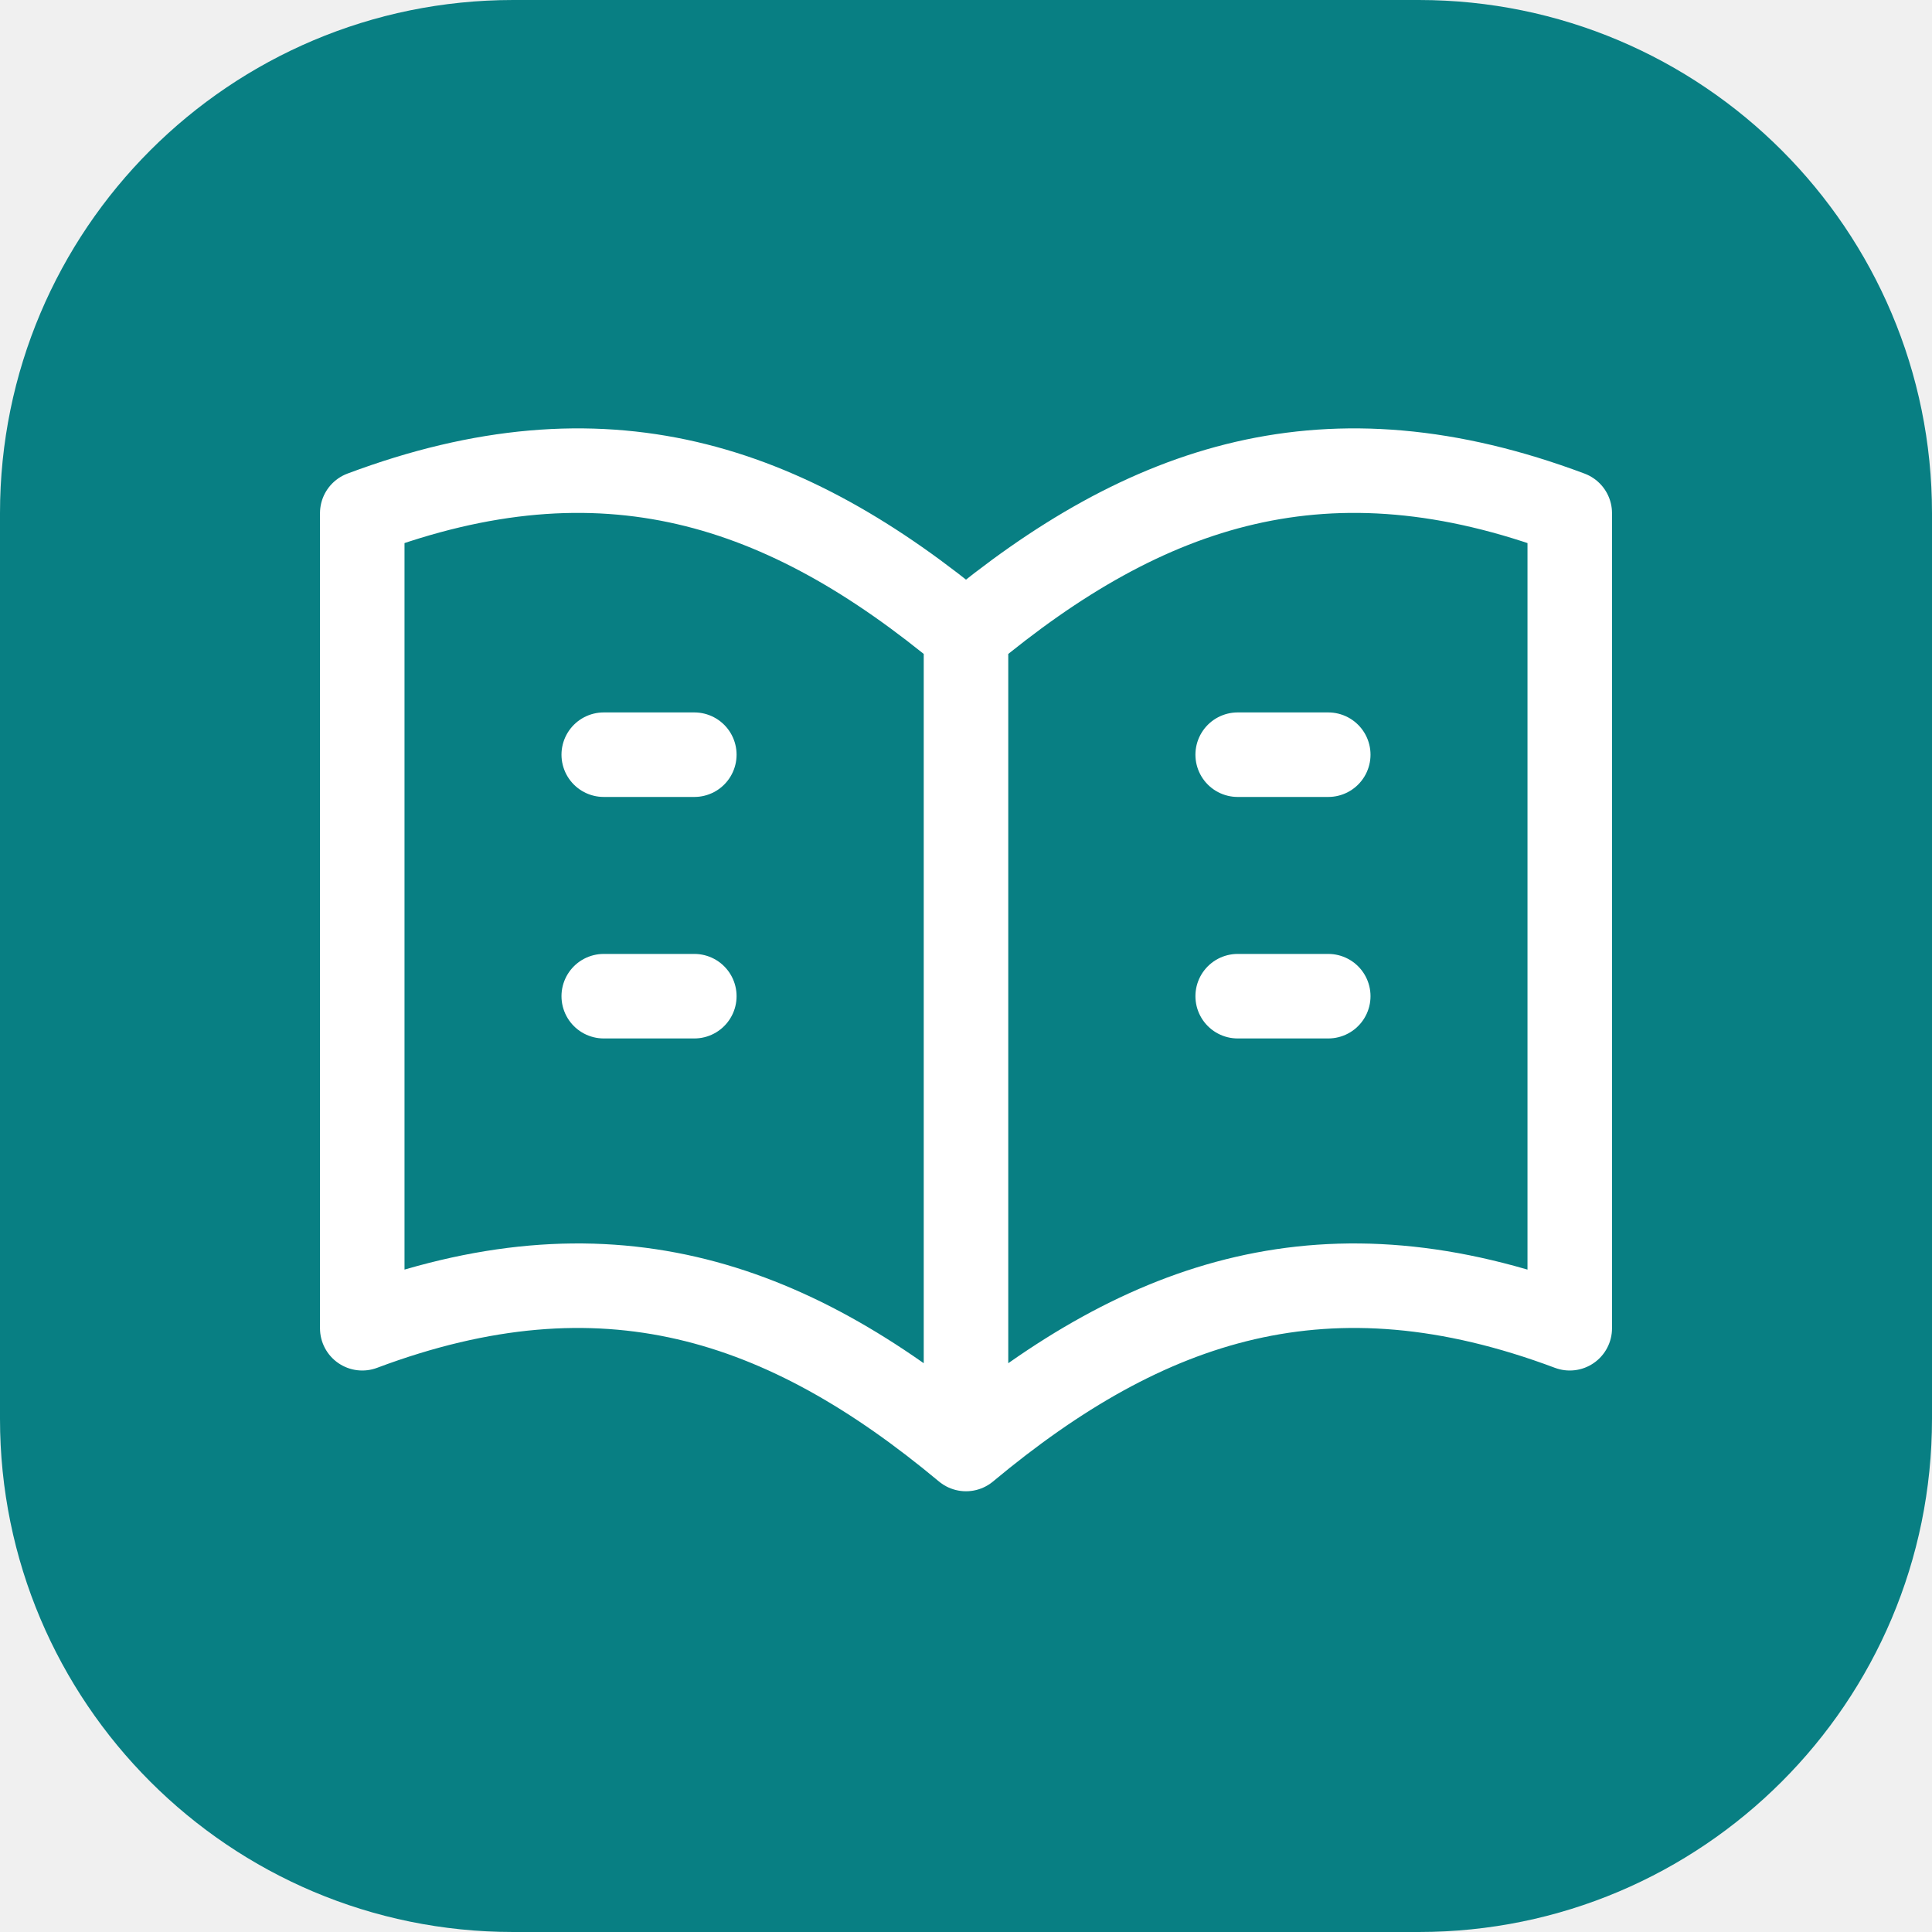
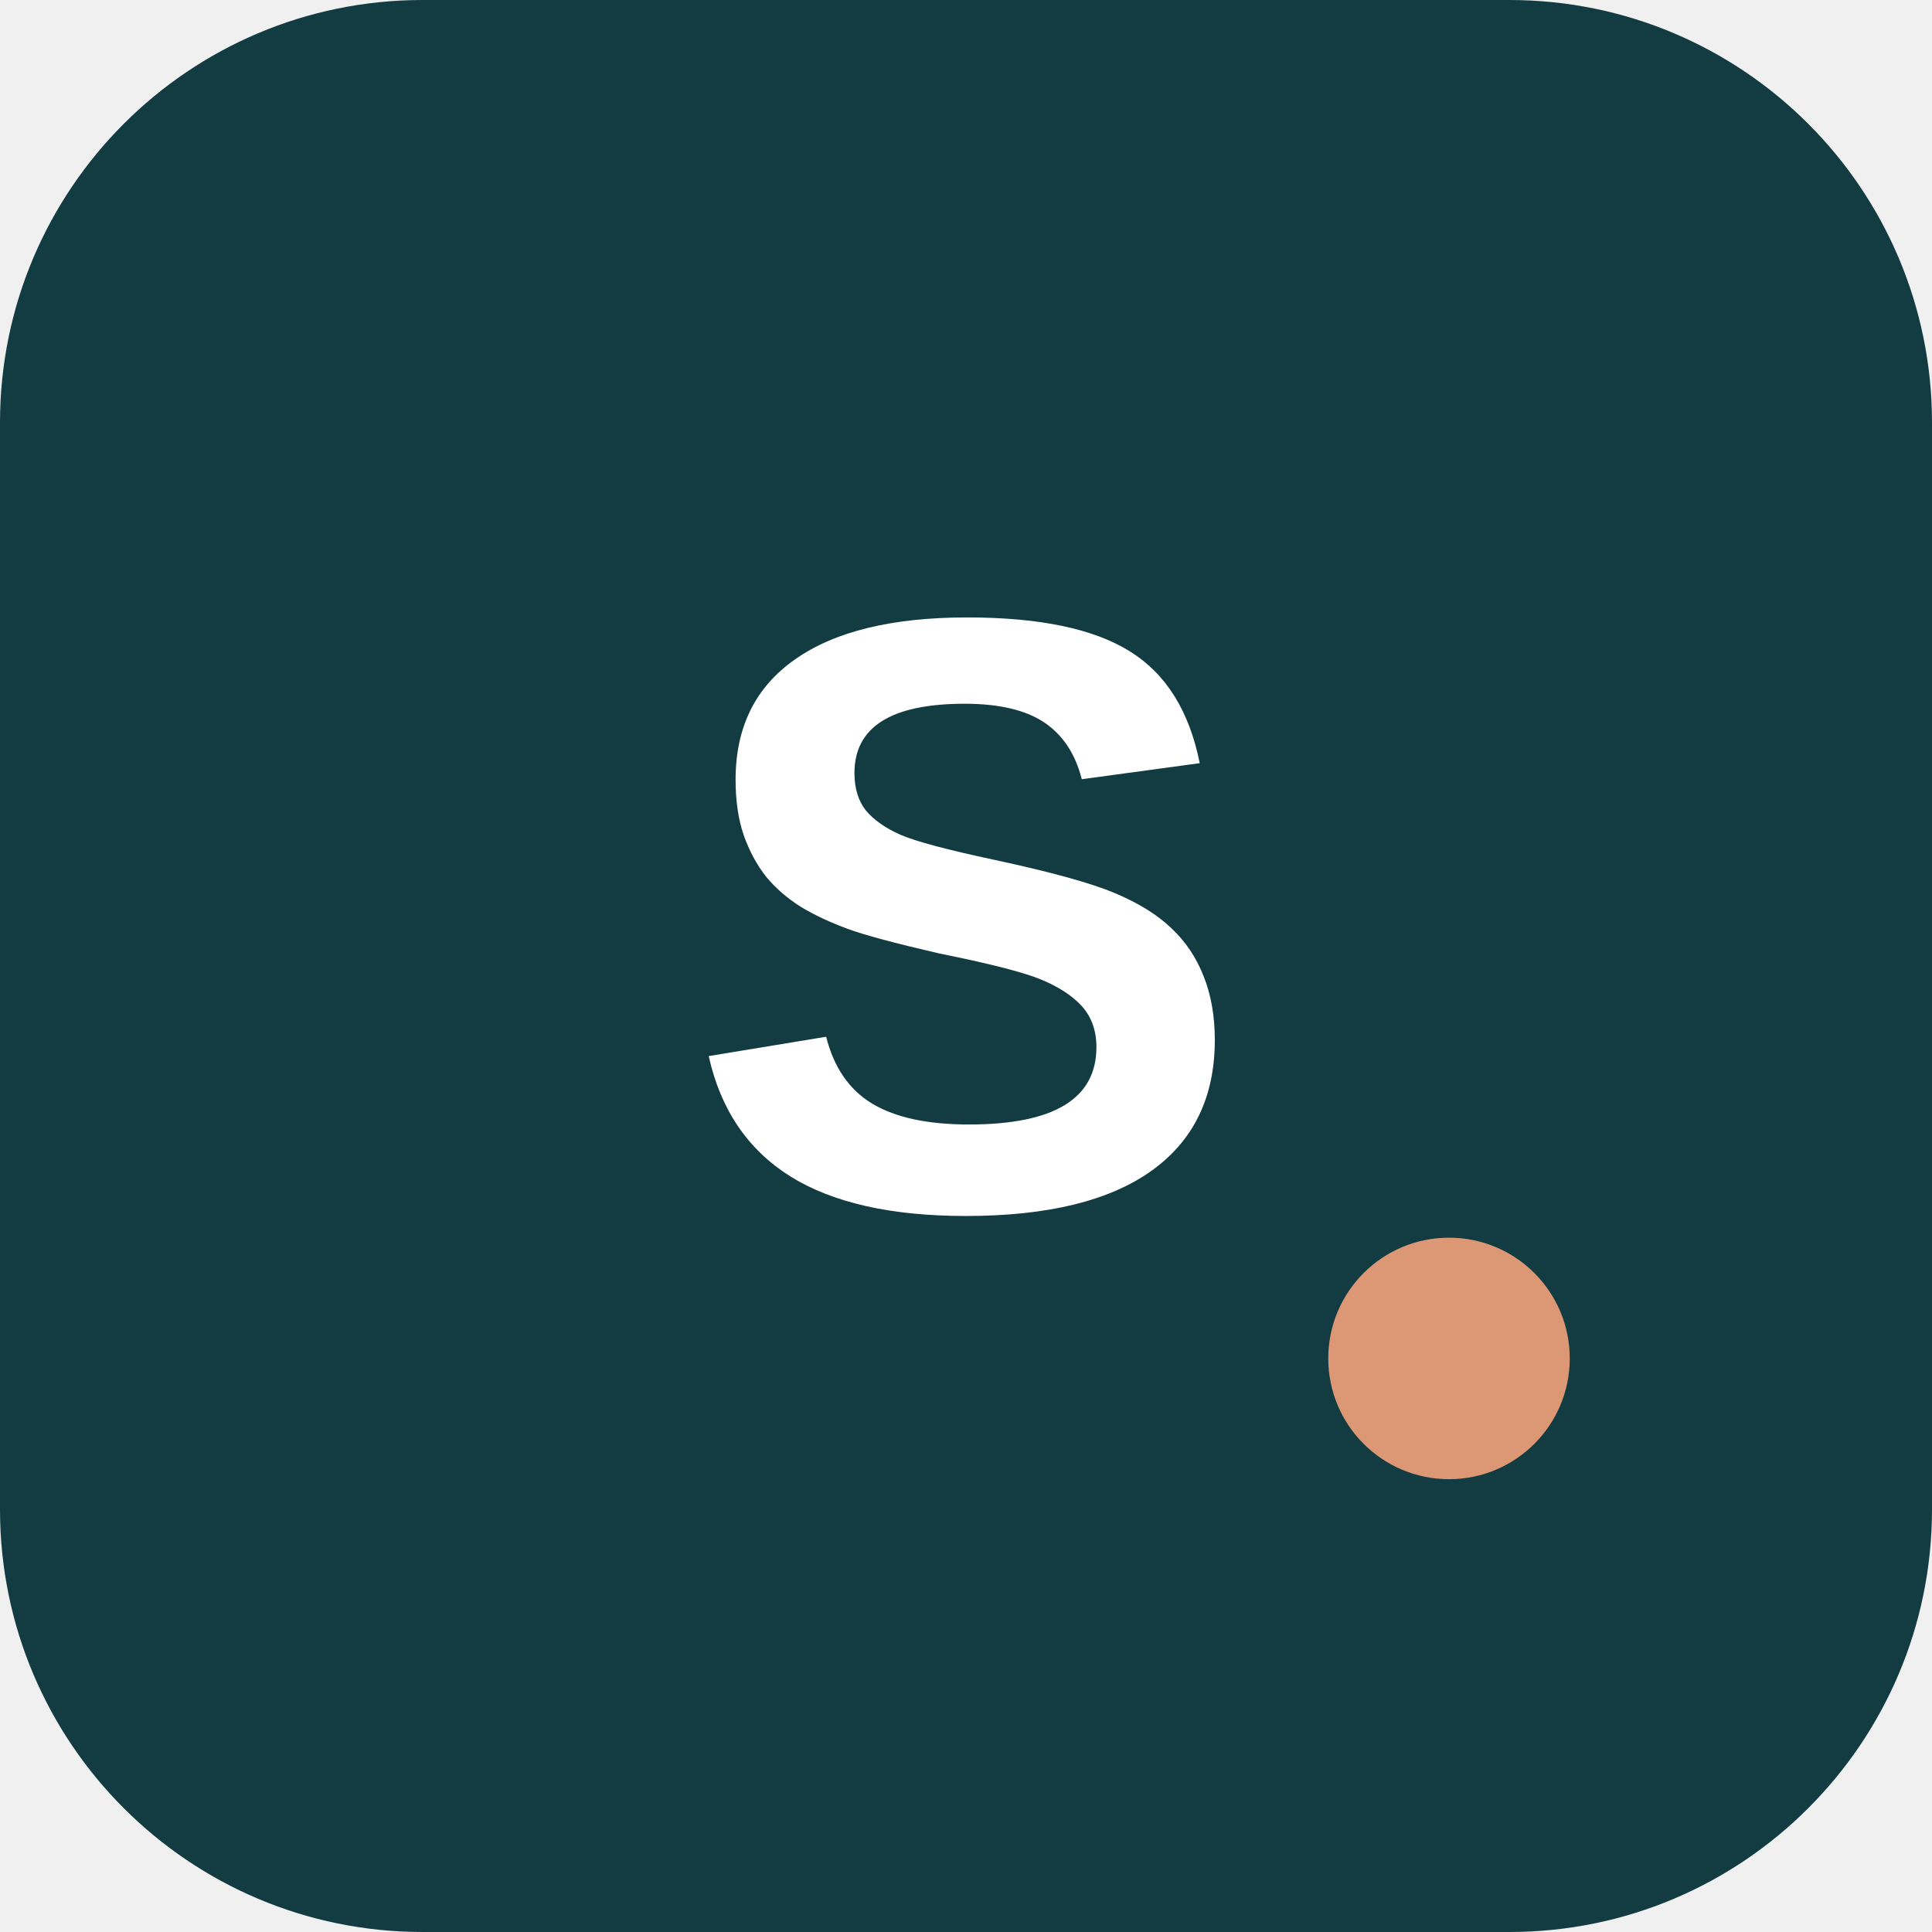
- <svg xmlns="http://www.w3.org/2000/svg" width="64" height="64" viewBox="0 0 64 64">
-   <rect width="64" height="64" rx="17" fill="#087f83" />
-   <g fill="none" stroke="#fff" stroke-width="2.8" stroke-linecap="round" stroke-linejoin="round">
-     <path d="M12 17c8-3 14-1 20 4v27c-6-5-12-7-20-4zM52 17c-8-3-14-1-20 4v27c6-5 12-7 20-4z" />
-     <path d="M20 25h3m-3 8h3M41 25h3m-3 8h3" />
-   </g>
+ <svg xmlns="http://www.w3.org/2000/svg" viewBox="0 0 64 64">
+   <rect width="64" height="64" rx="14" fill="#123c42" />
+   <text x="32" y="40" font-family="Arial,sans-serif" font-size="28" font-weight="700" text-anchor="middle" fill="white">S</text>
+   <circle cx="48" cy="45" r="4" fill="#dc9874" />
</svg>
